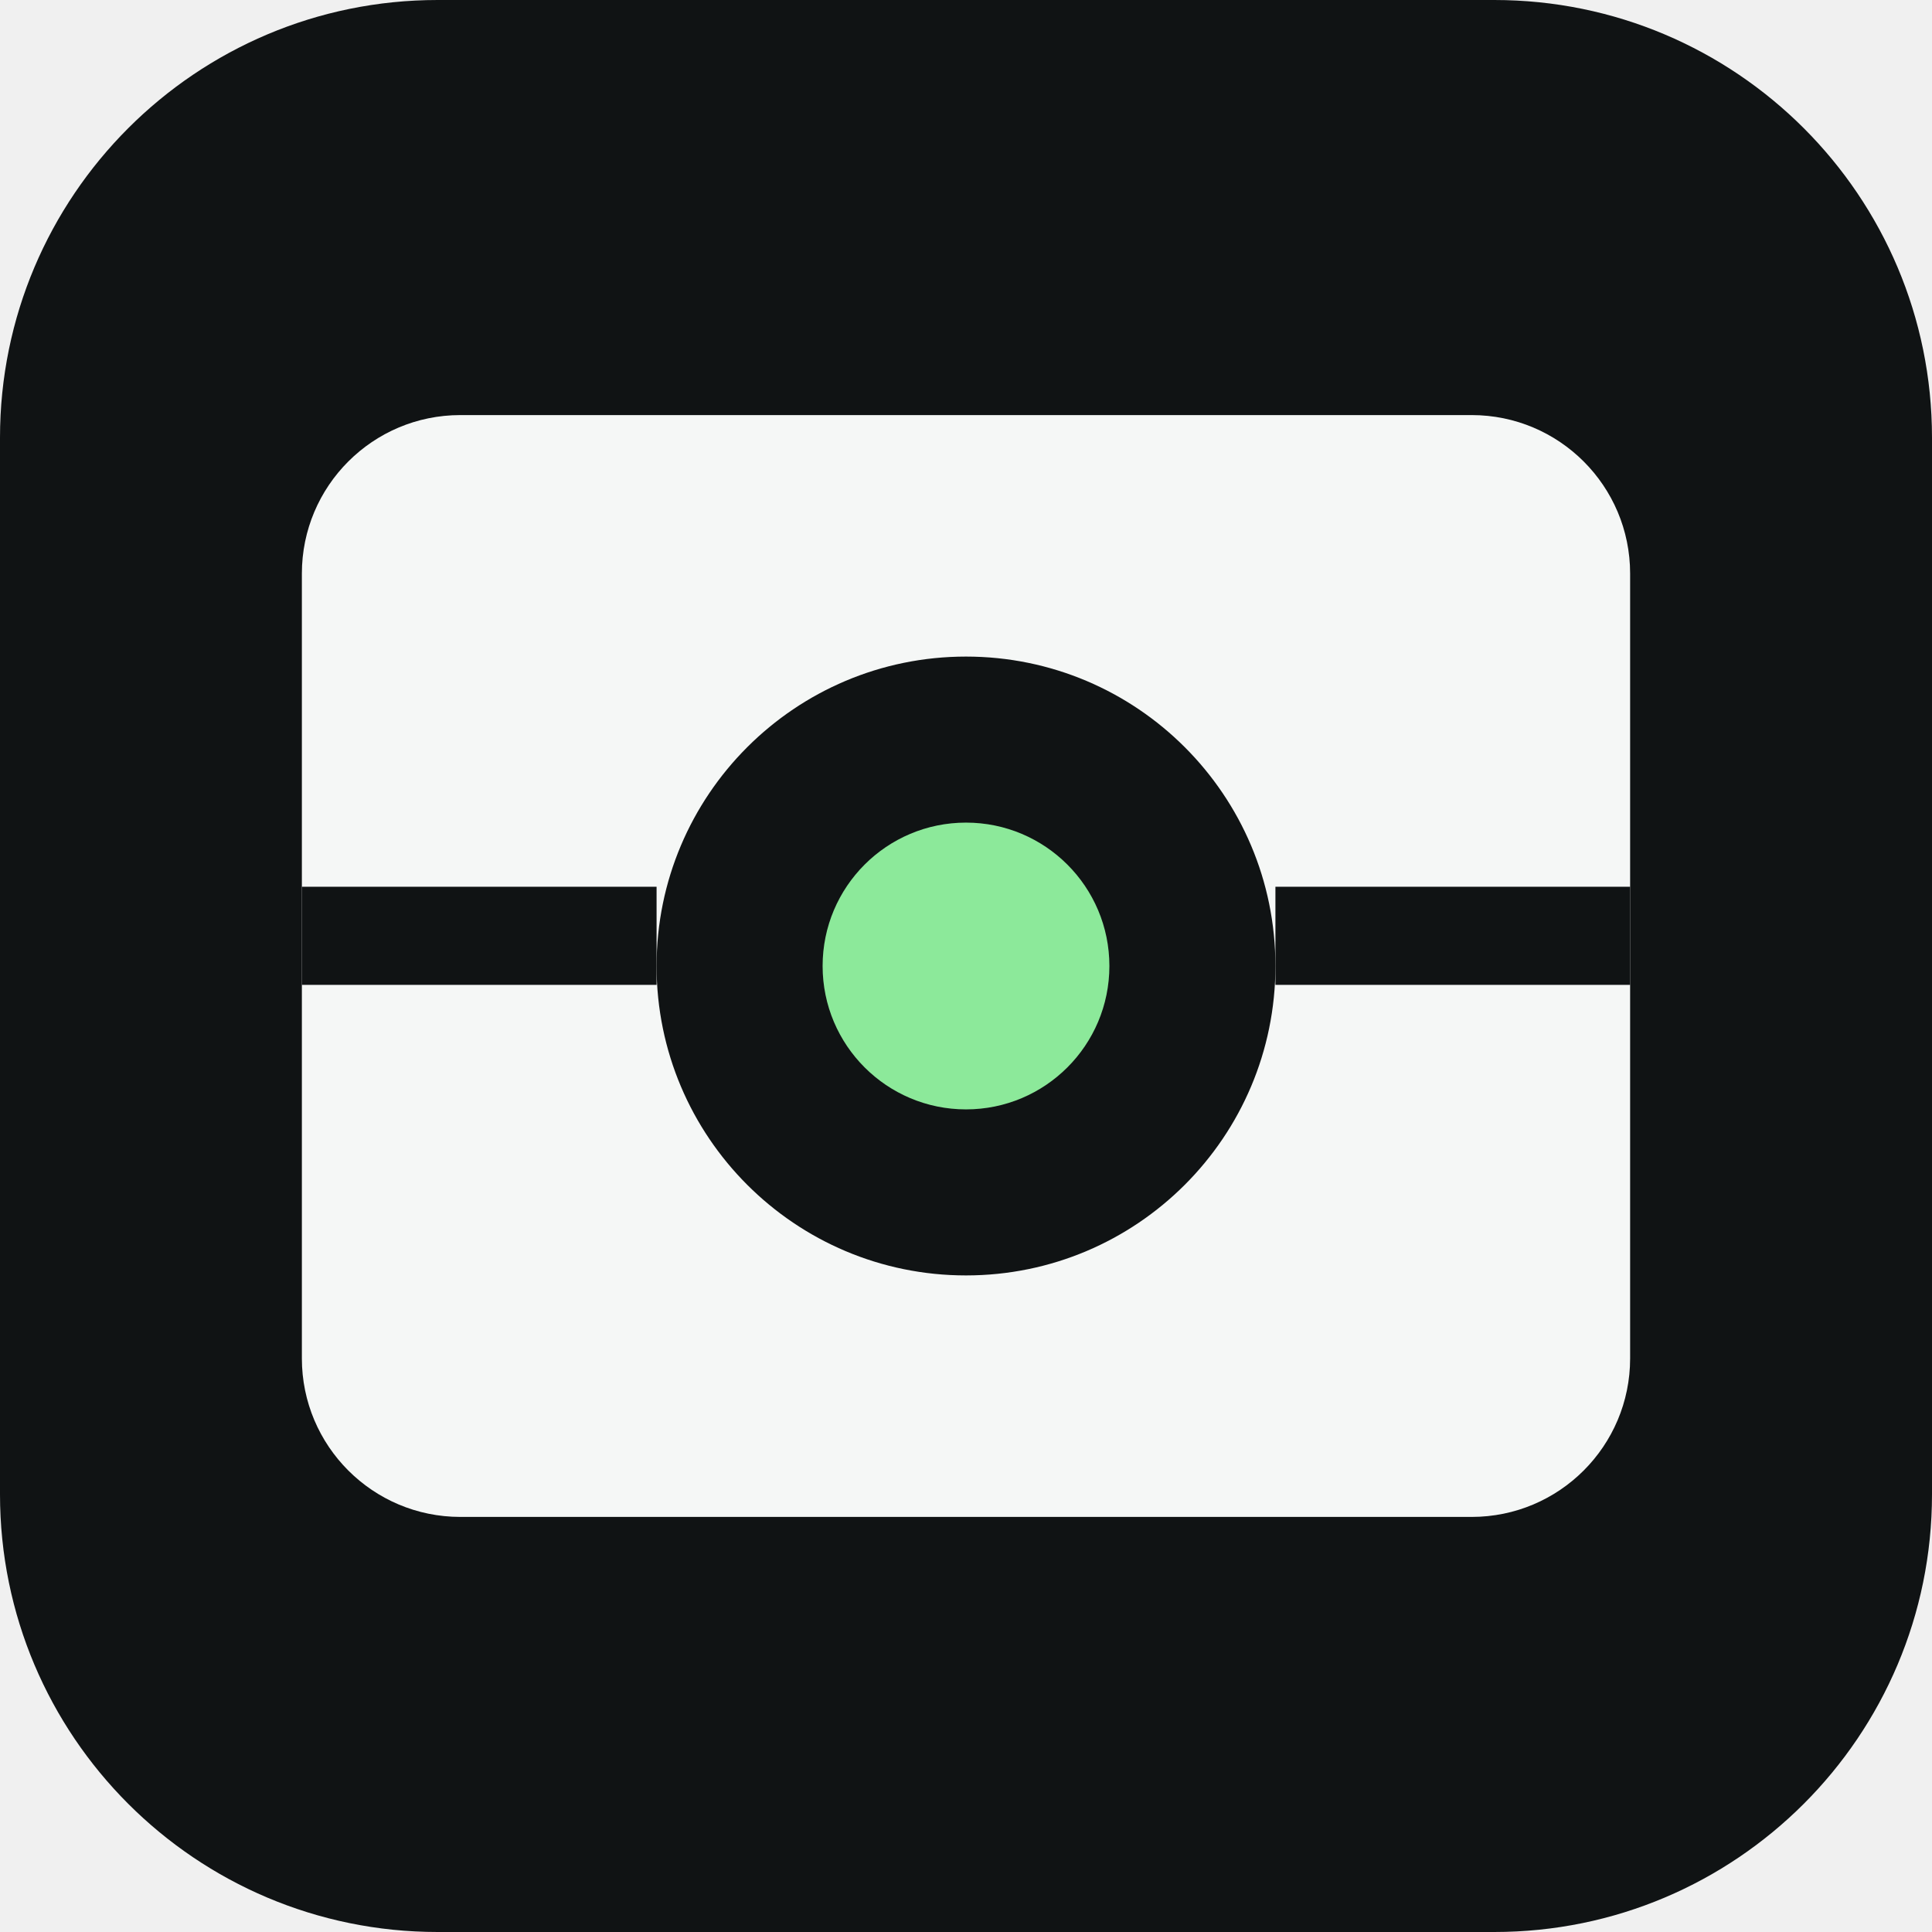
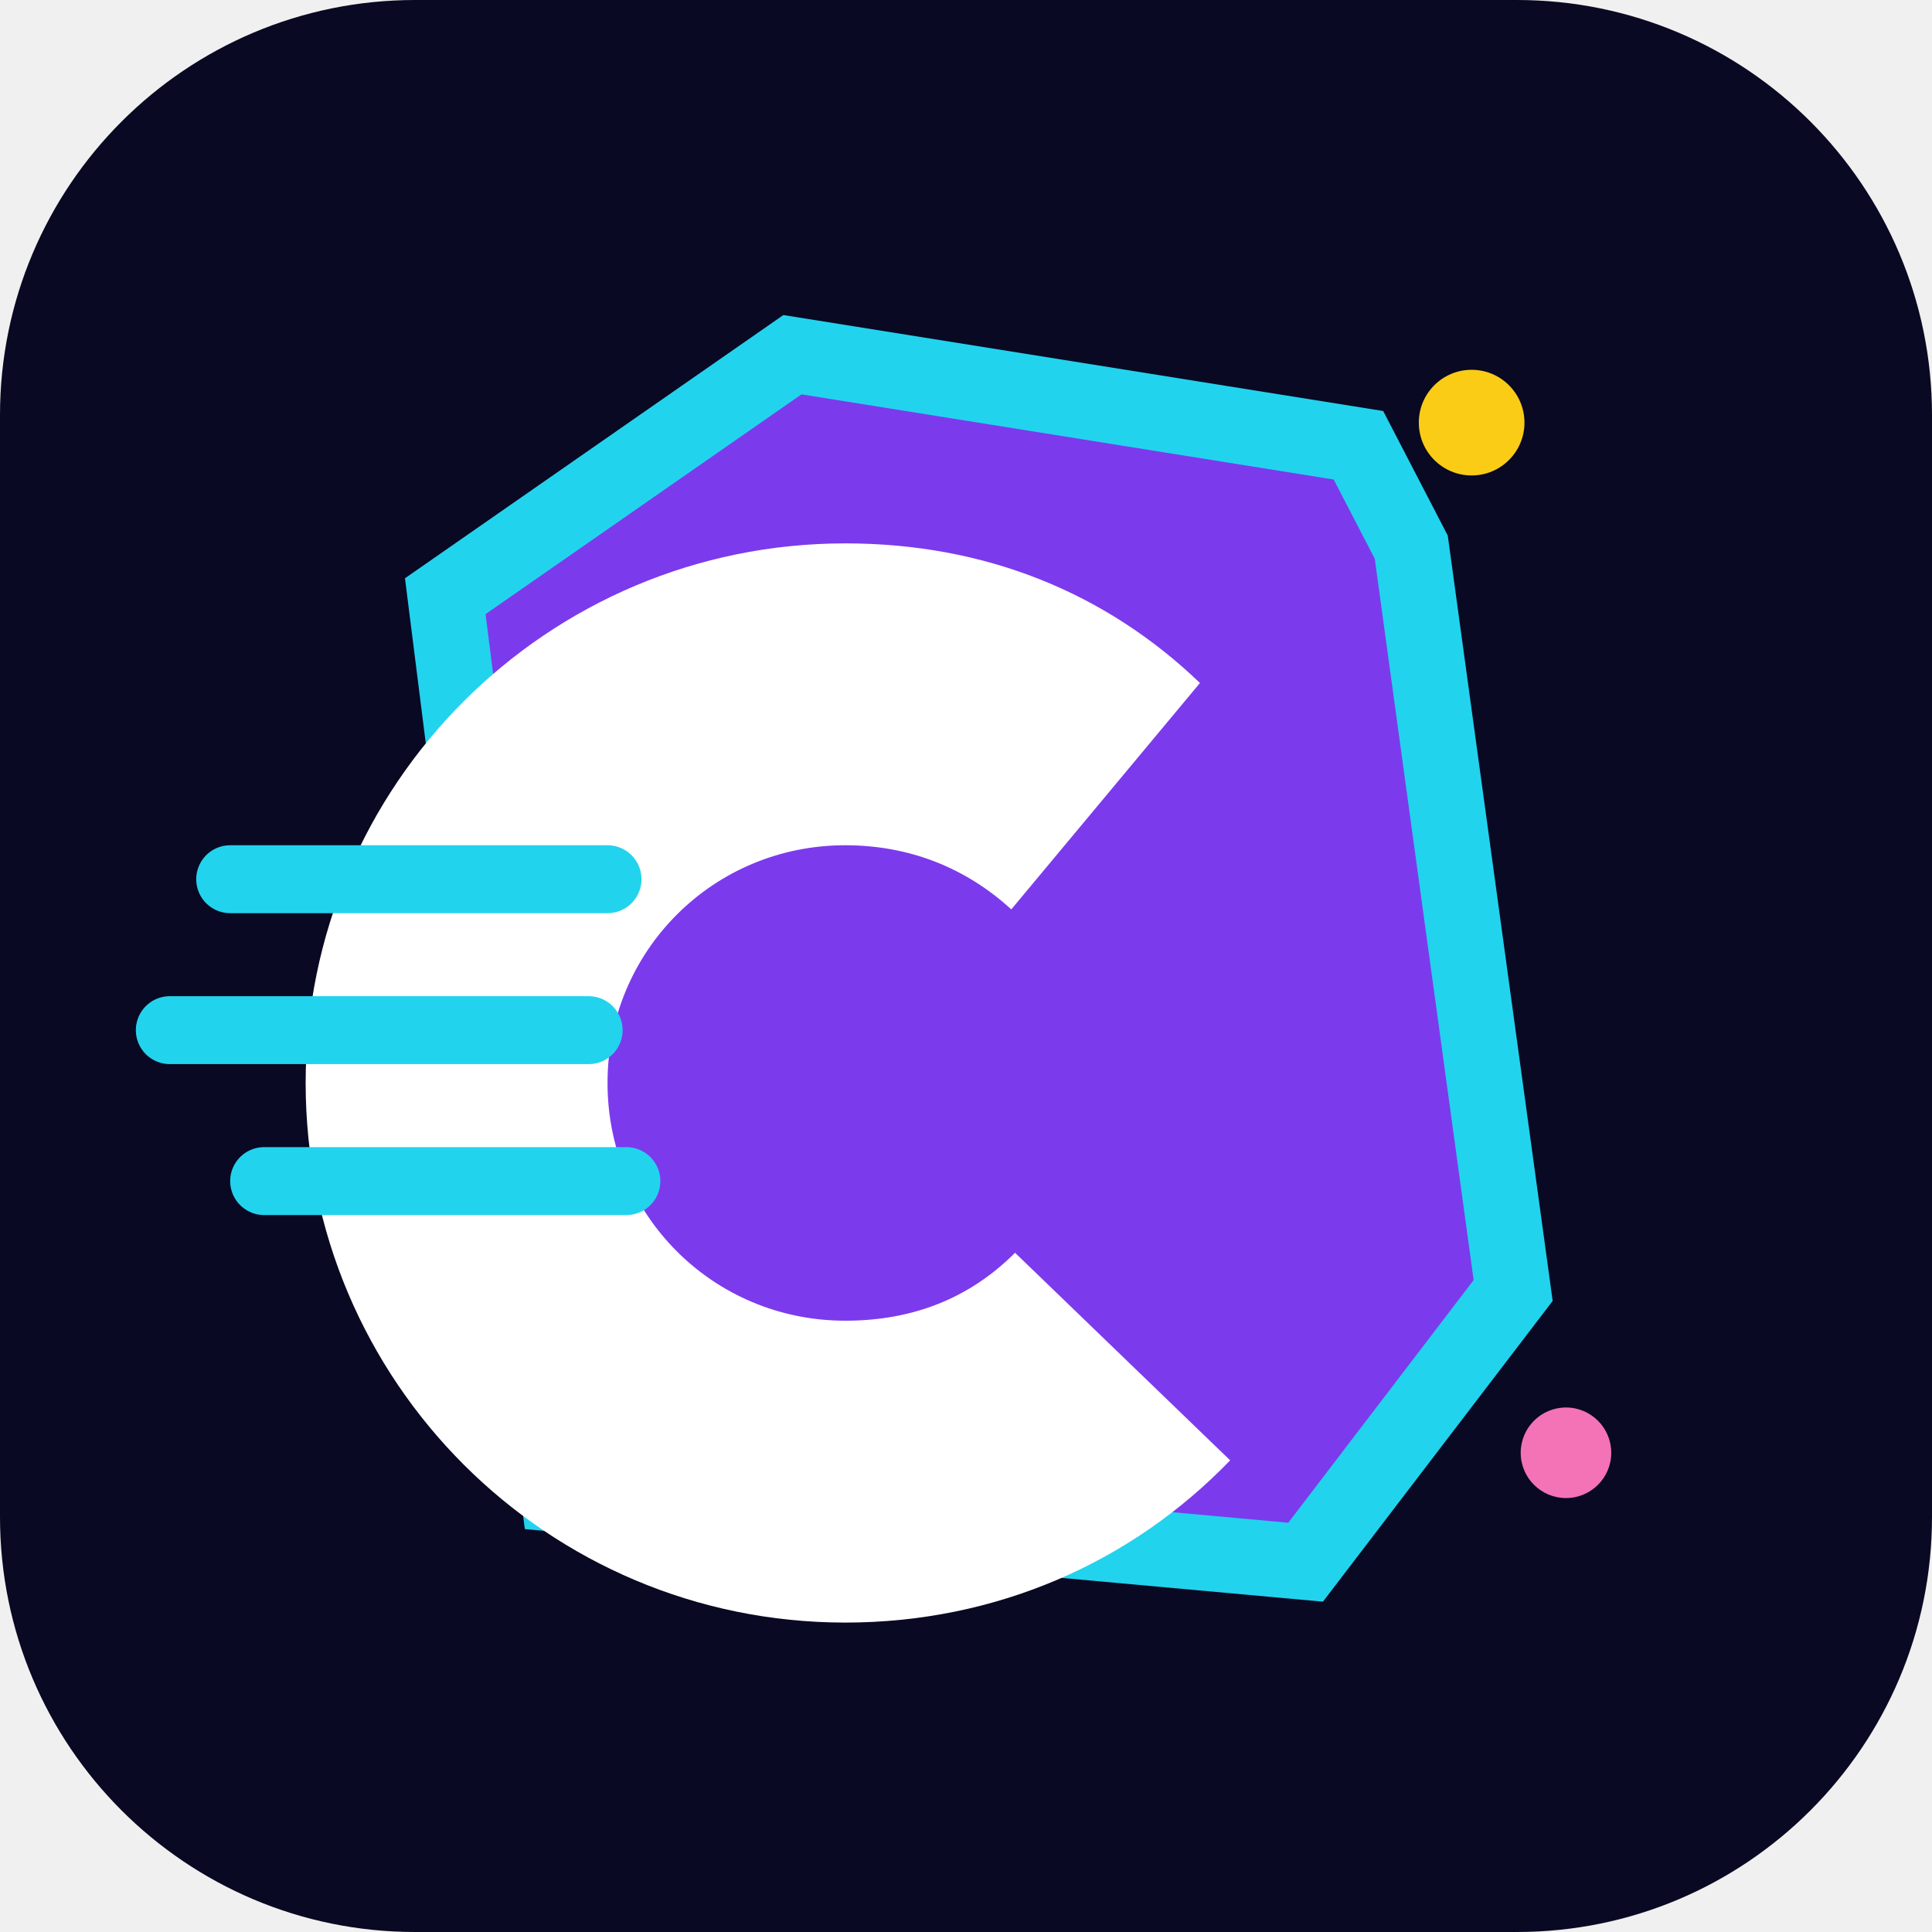
<svg xmlns="http://www.w3.org/2000/svg" viewBox="0 0 512 512">
-   <rect width="512" height="512" rx="116" fill="#101314" />
-   <rect x="80" y="110" width="352" height="292" rx="42" fill="#F5F7F6" />
-   <circle cx="256" cy="256" r="82" fill="#101314" />
-   <circle cx="256" cy="256" r="38" fill="#8CE99A" />
-   <path d="M80 248h94M338 248h94" stroke="#101314" stroke-width="26" />
+   <rect width="512" height="512" rx="110" fill="#090923" />
+   <path d="M360 118 210 94l-92 64 30 238 198 18 55-72-27-197z" fill="#7c3aed" stroke="#22d3ee" stroke-width="20" />
+   <path d="M318 181c-25-24-57-37-94-37-79 0-143 64-143 143s64 143 143 143c40 0 76-16 102-43l-57-55c-12 12-27 18-45 18-35 0-63-28-63-63s28-63 63-63c17 0 32 6 44 17z" fill="#fff" />
+   <path d="M61 233h100M45 273h111M70 313h96" stroke="#22d3ee" stroke-width="18" stroke-linecap="round" />
+   <circle cx="390" cy="112" r="14" fill="#facc15" />
+   <circle cx="415" cy="385" r="12" fill="#f472b6" />
</svg>
